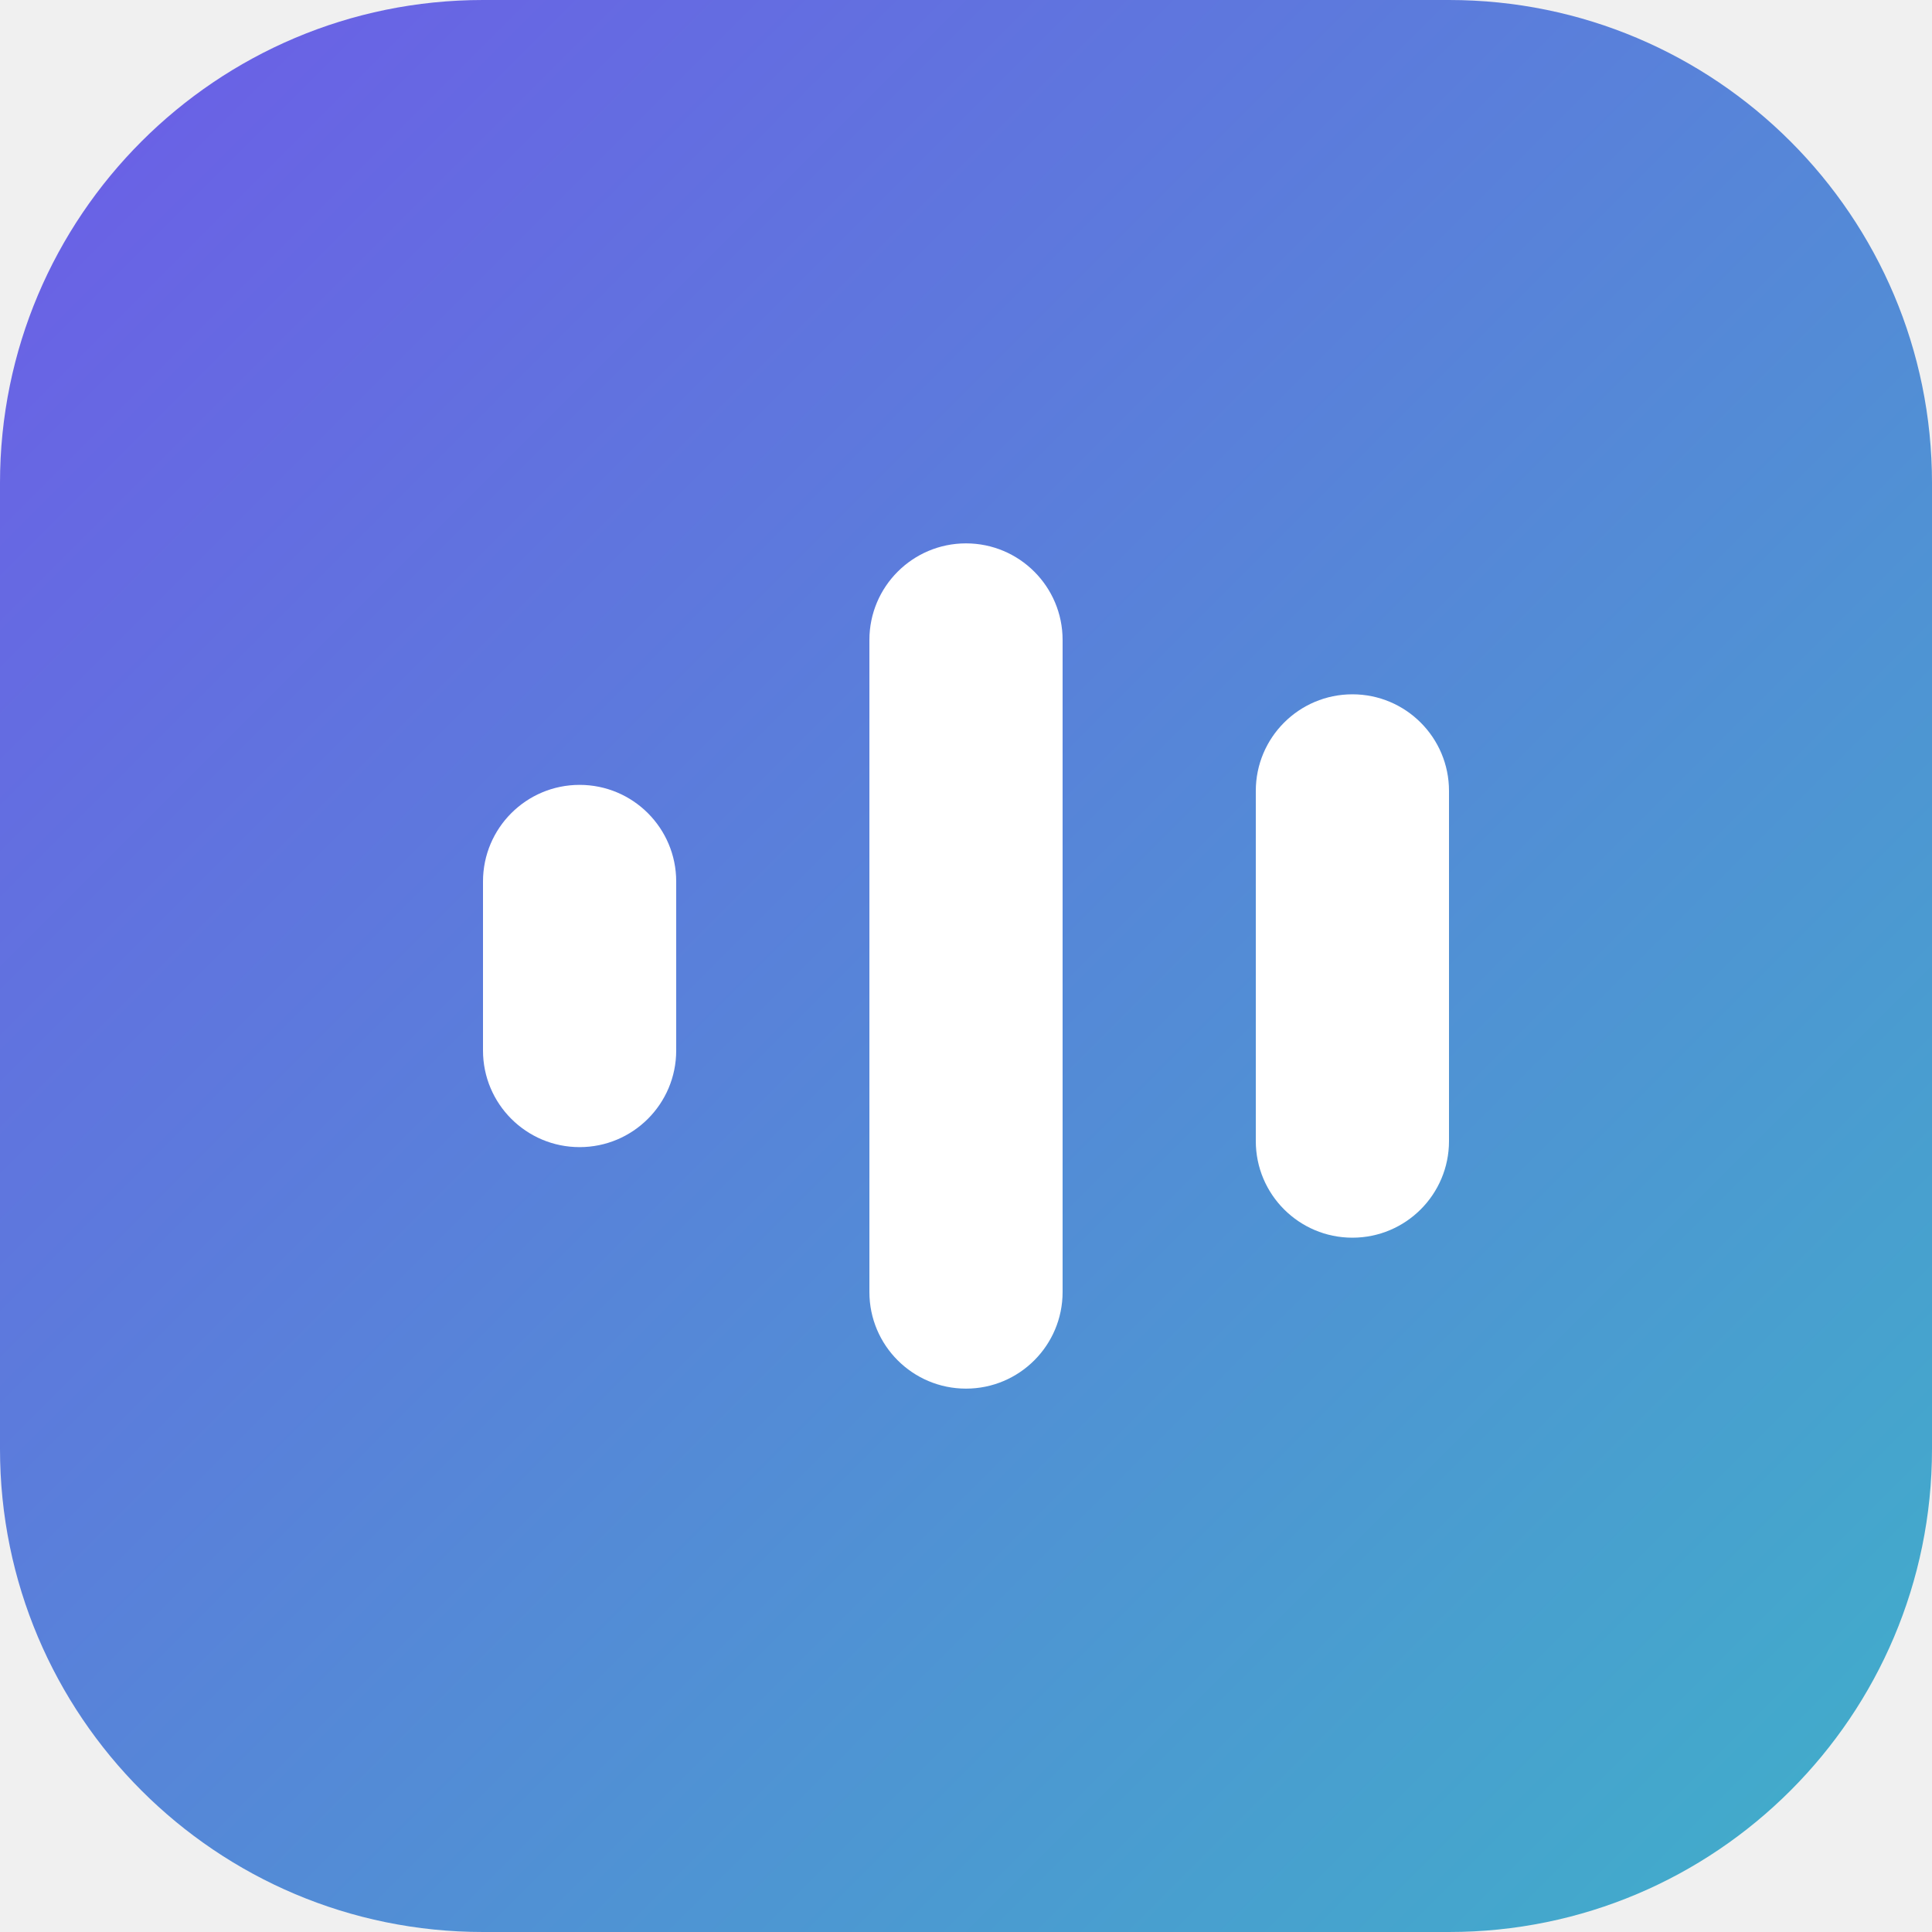
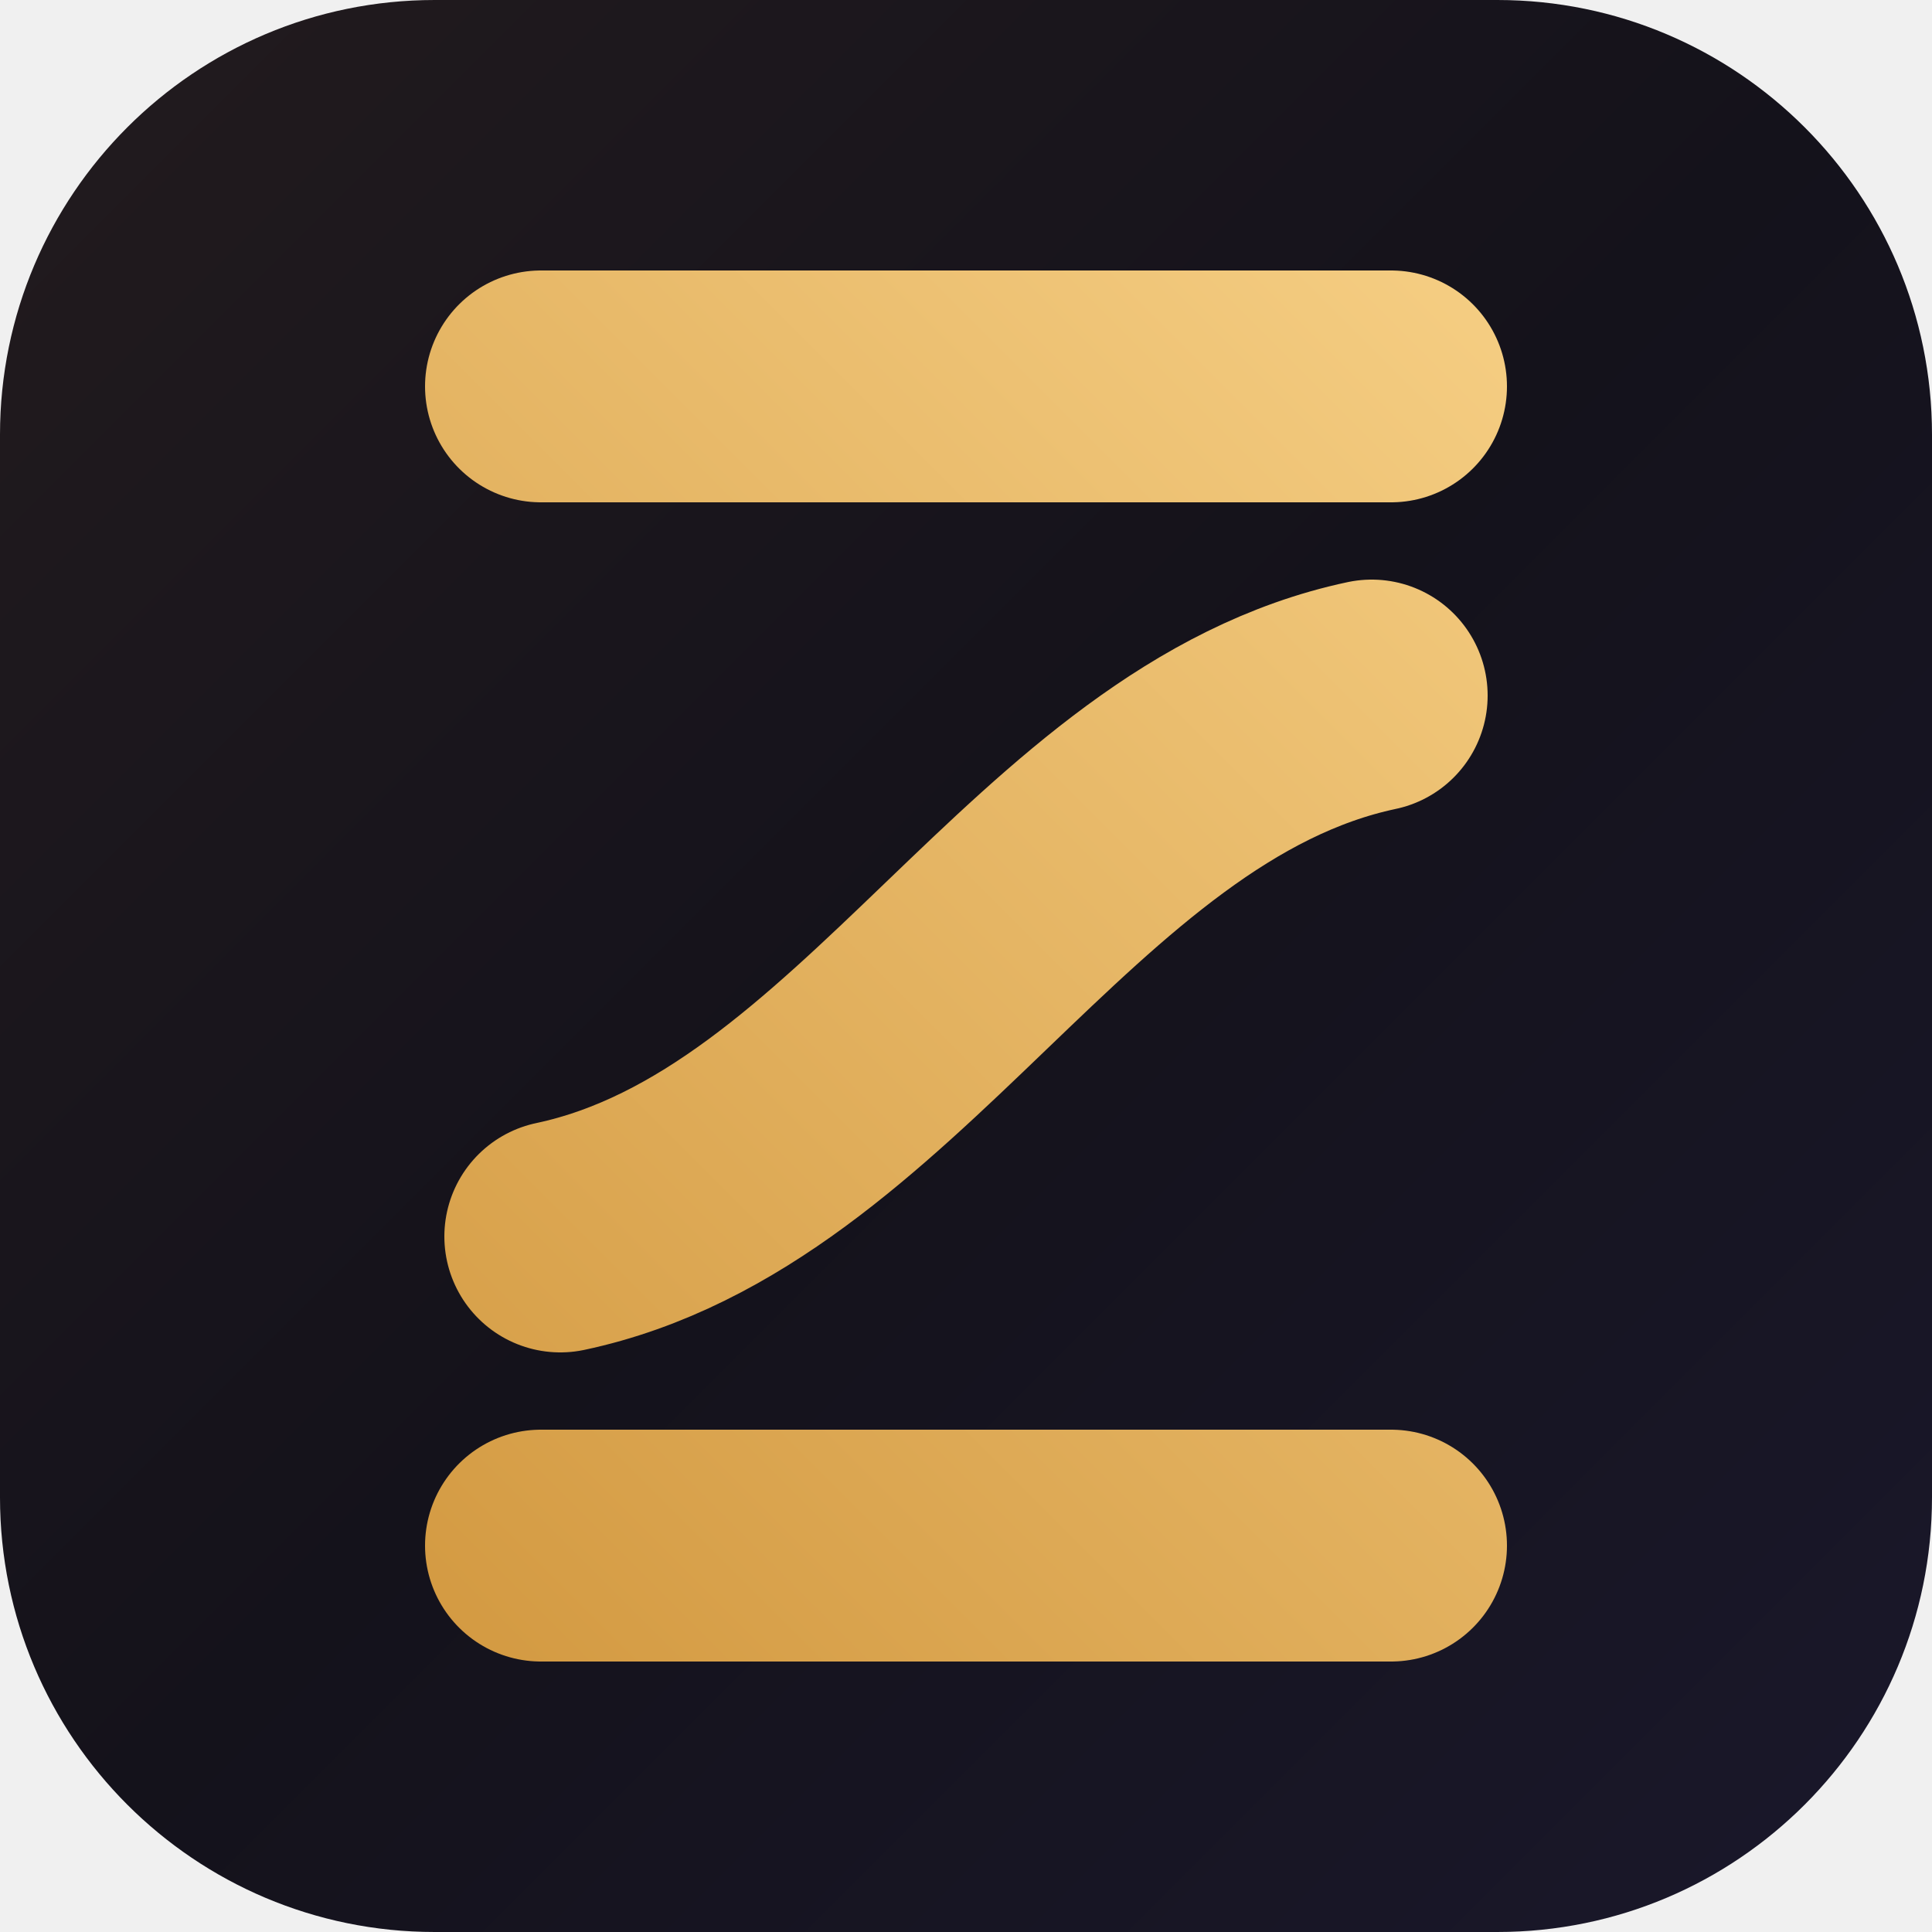
- <svg xmlns="http://www.w3.org/2000/svg" viewBox="0 0 32 32" role="img" aria-label="Vibezzzz">
+ <svg xmlns="http://www.w3.org/2000/svg" viewBox="0 0 32 32" width="32" height="32" role="img" aria-label="Tonight">
  <defs>
-     <linearGradient id="g" x1="0" y1="0" x2="32" y2="32" gradientUnits="userSpaceOnUse">
-       <stop offset="0" stop-color="#6d5ce7" />
-       <stop offset="1" stop-color="#3fb0c9" />
+     <linearGradient id="plate" x1="0" y1="0" x2="32" y2="32" gradientUnits="userSpaceOnUse">
+       <stop offset="0" stop-color="#221B1E" />
+       <stop offset="0.5" stop-color="#14121B" />
+       <stop offset="1" stop-color="#1A182B" />
+     </linearGradient>
+     <linearGradient id="mark" x1="0" y1="32" x2="32" y2="0" gradientUnits="userSpaceOnUse">
+       <stop offset="0" stop-color="#C98A2E" />
+       <stop offset="1" stop-color="#FFDD96" />
    </linearGradient>
  </defs>
-   <rect width="32" height="32" rx="8" fill="url(#g)" />
-   <g fill="#fff">
-     <rect x="8" y="13" width="3.2" height="6" rx="1.6" />
-     <rect x="14.4" y="9" width="3.2" height="14" rx="1.6" />
-     <rect x="20.8" y="11.5" width="3.2" height="9" rx="1.6" />
+   <rect width="32" height="32" rx="7.2" fill="url(#plate)" />
+   <g fill="none" stroke="url(#mark)" stroke-width="3.84" stroke-linecap="round" stroke-linejoin="round">
+     <path d="M8.96 6.4H23.04" />
+     <path d="M8.96 25.6H23.04" />
+     <path d="M22.72 11.52C17.44 12.64 14.56 19.36 9.28 20.48" />
  </g>
</svg>
